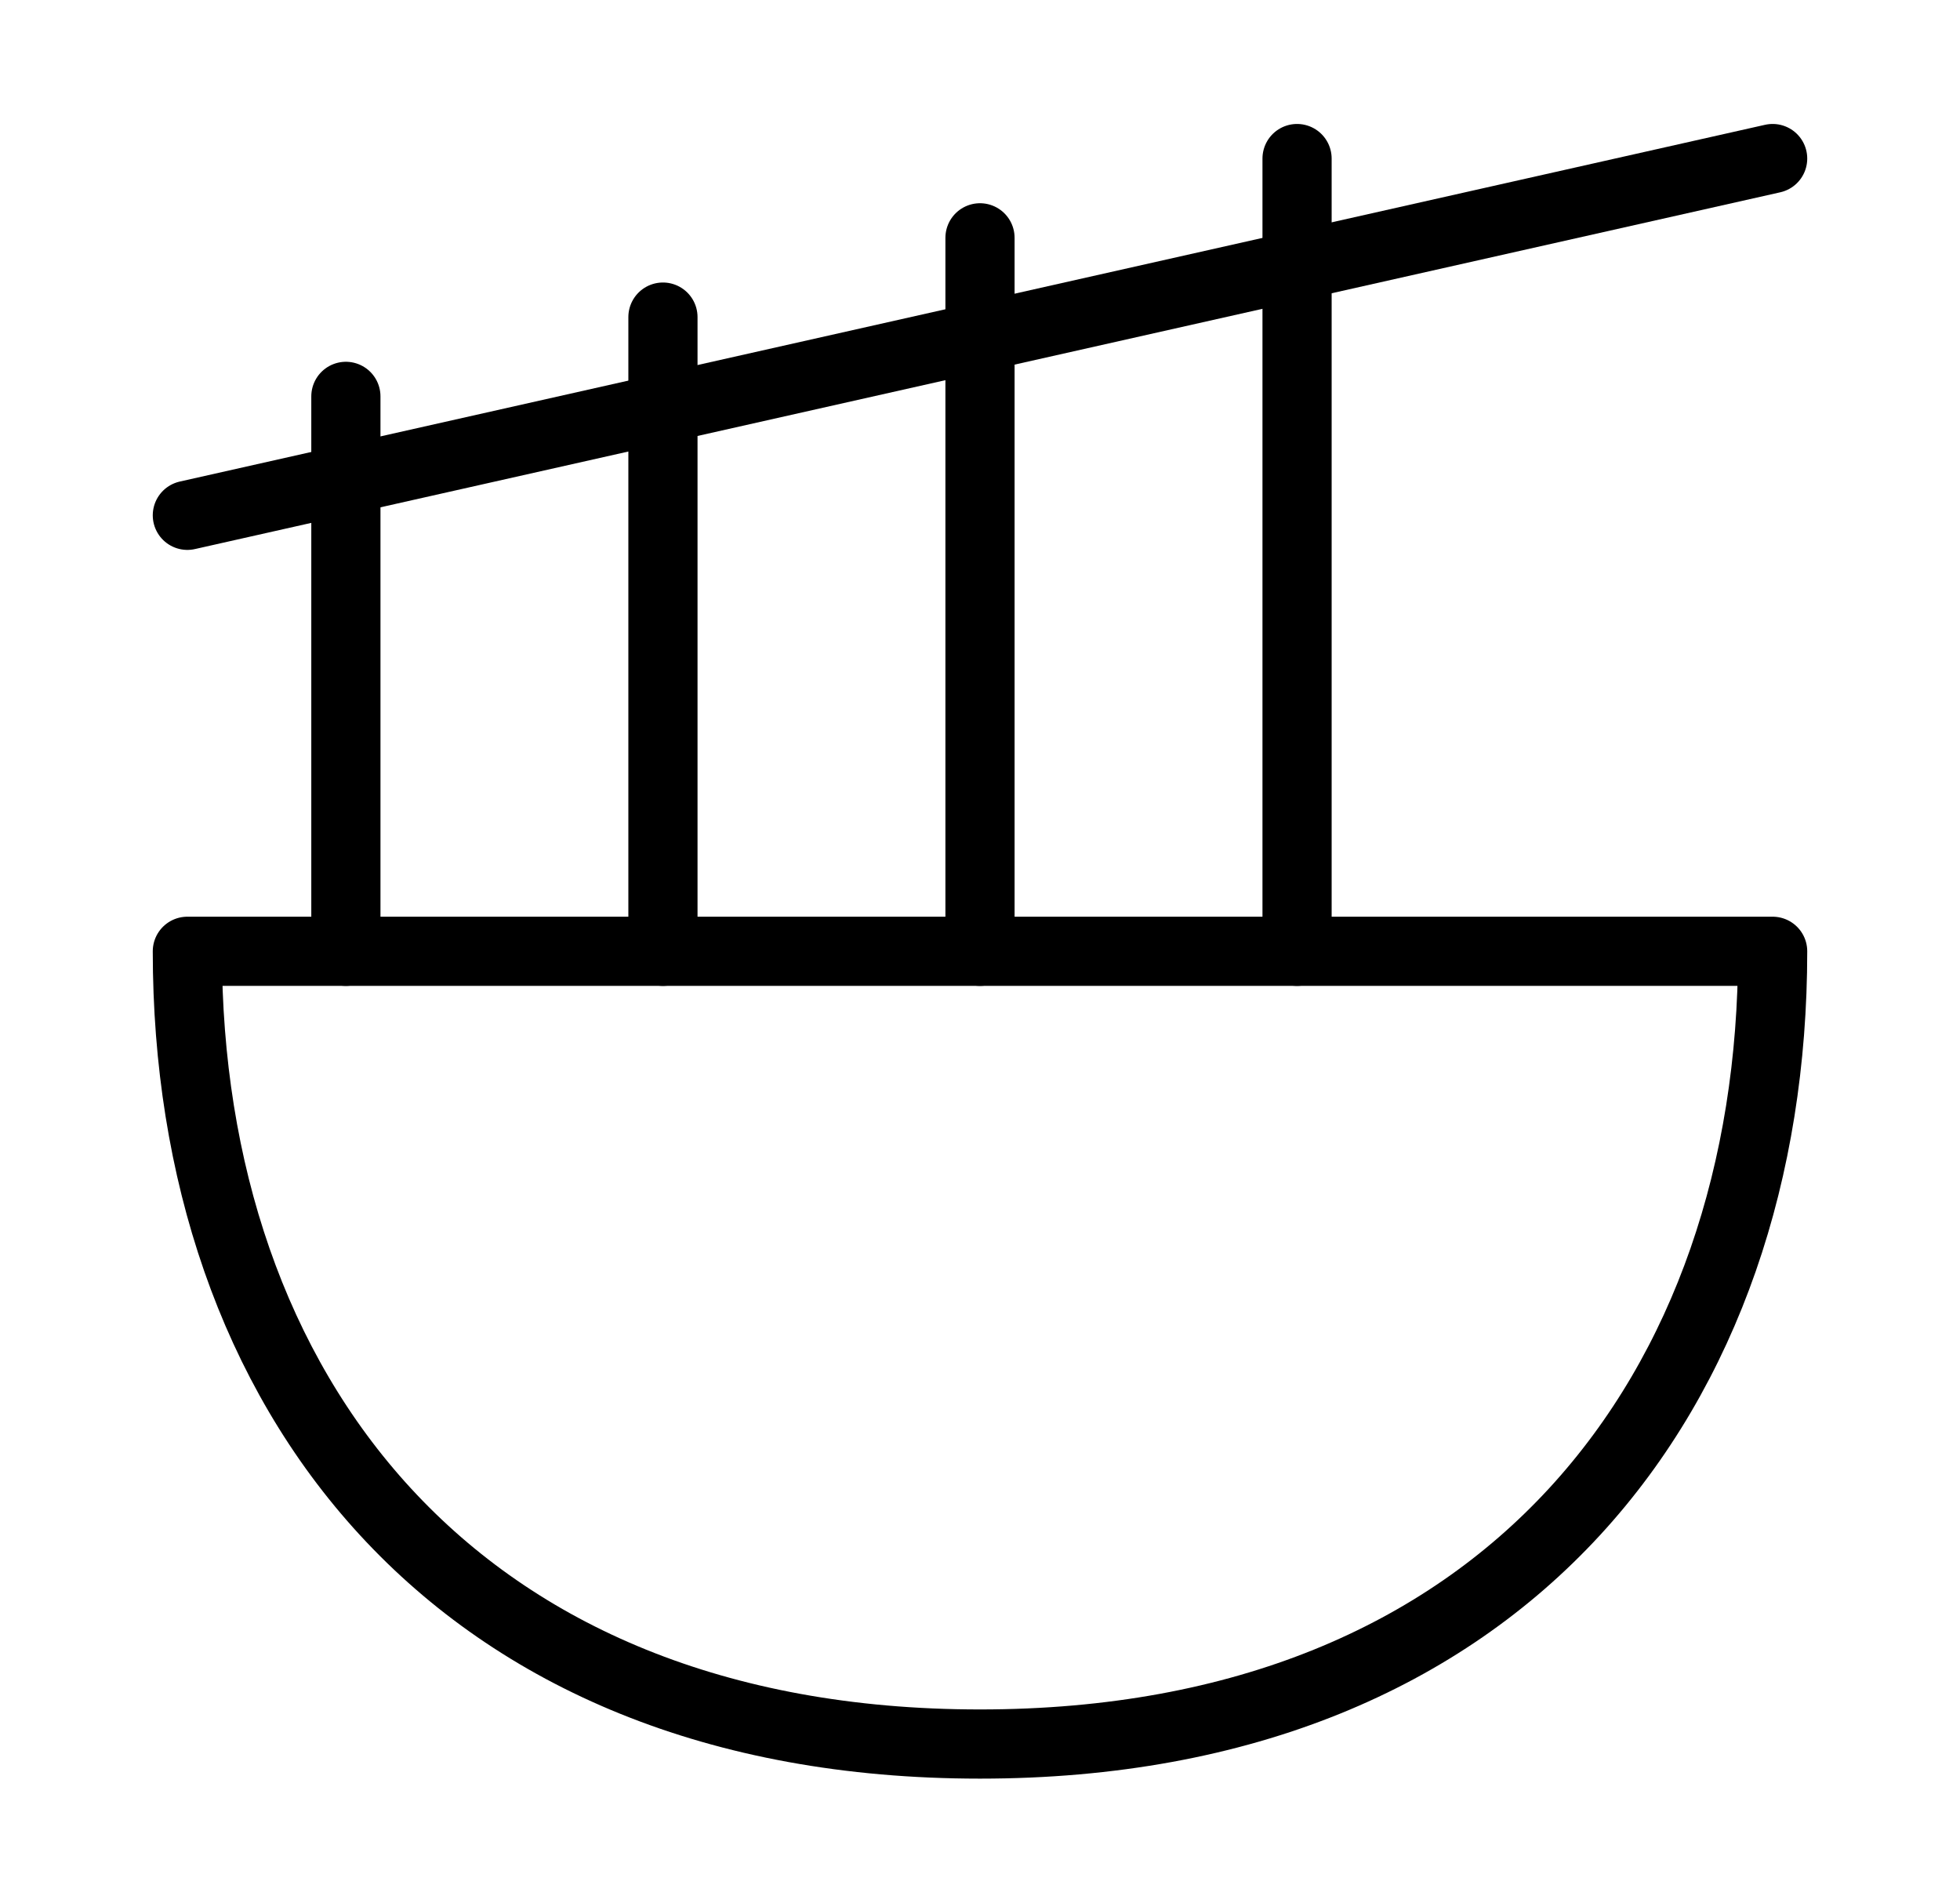
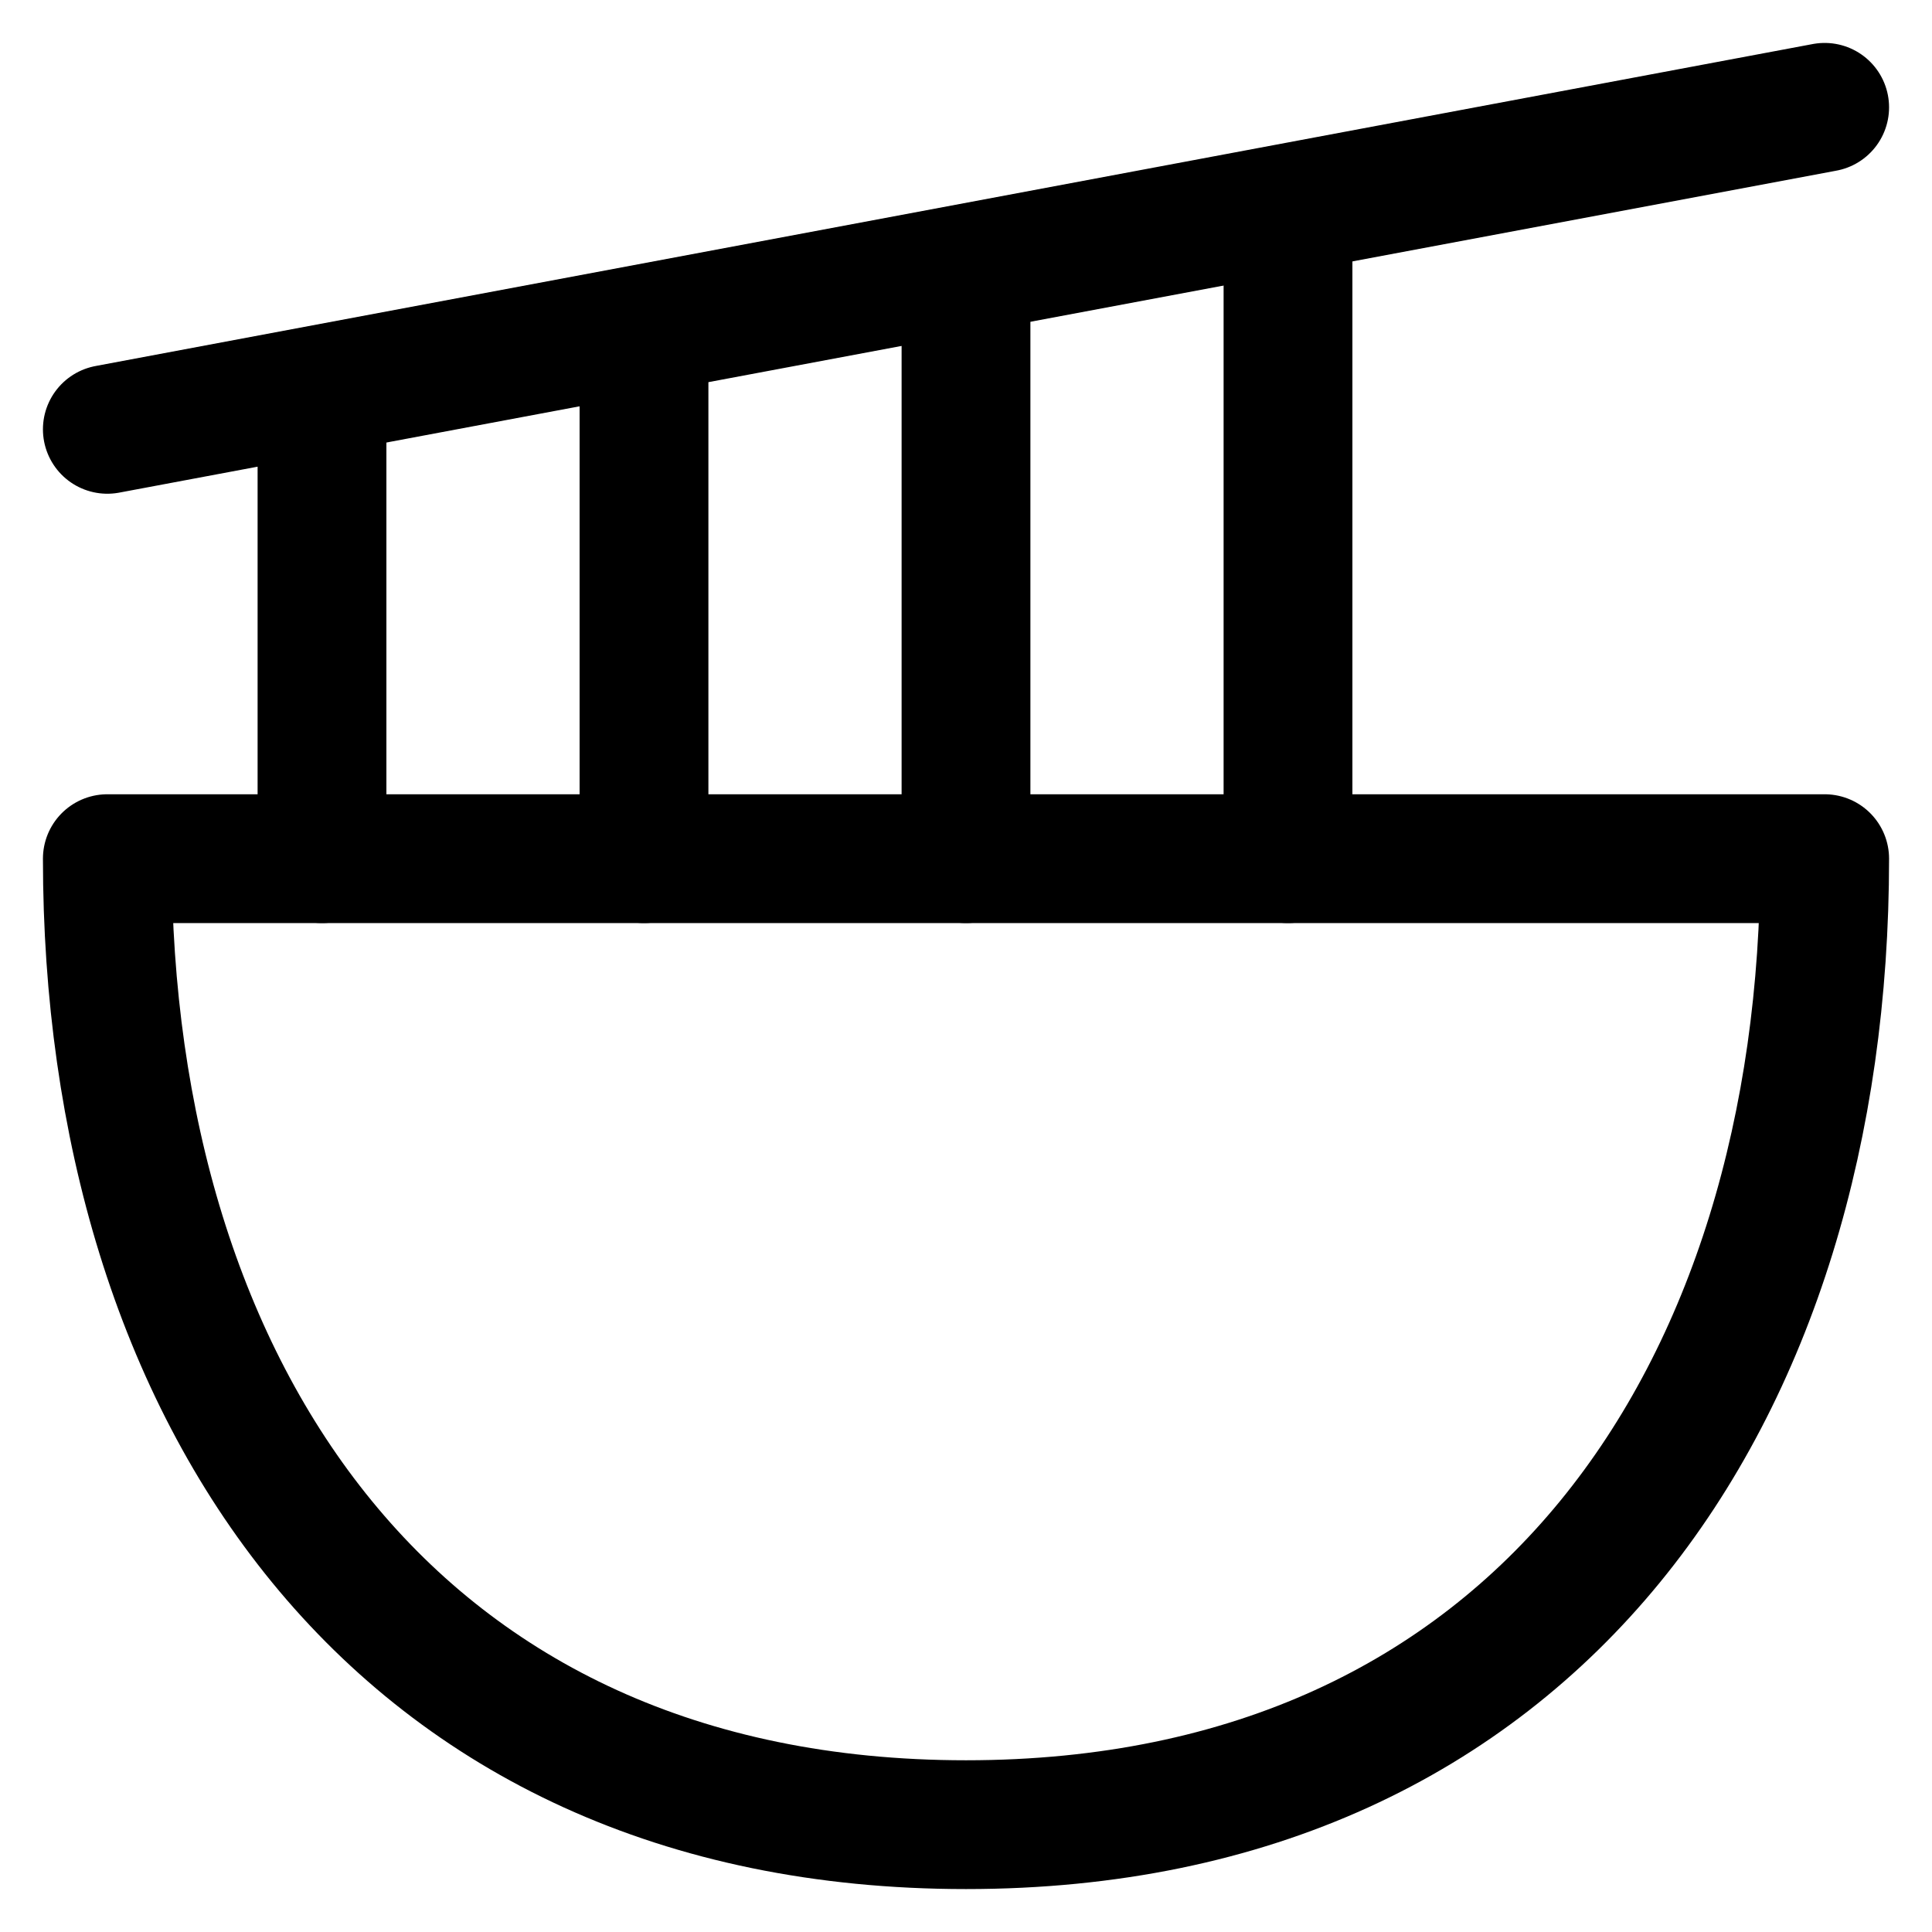
- <svg xmlns="http://www.w3.org/2000/svg" width="34" height="33" viewBox="0 0 34 33" fill="none">
-   <path d="M11.5 16.5V5.5M17 16.5V4.125M22.5 16.5V2.75M6 16.5V6.875" stroke="currentColor" stroke-width="1.2" stroke-linecap="round" stroke-linejoin="round" />
-   <path d="M3.25 8.938L30.75 2.75" stroke="currentColor" stroke-width="1.2" stroke-linecap="round" stroke-linejoin="round" />
-   <path d="M3.25 16.5C3.25 24.094 7.834 30.25 17 30.25C26.166 30.25 30.75 24.094 30.75 16.5H3.25Z" stroke="currentColor" stroke-width="1.2" stroke-linecap="round" stroke-linejoin="round" />
+ <svg xmlns="http://www.w3.org/2000/svg" width="18" height="18" viewBox="0 0 18 18" fill="none">
+   <path d="M6 8V3.13M9 8V2.593M12 8V2M3 8V3.686" stroke="currentColor" stroke-width="1.2" stroke-linecap="round" stroke-linejoin="round" />
+   <path d="M1 4L17 1" stroke="currentColor" stroke-width="1.2" stroke-linecap="round" stroke-linejoin="round" />
+   <path d="M1 8C1 12.971 3.667 17 9 17C14.333 17 17 12.971 17 8H1Z" stroke="currentColor" stroke-width="1.2" stroke-linecap="round" stroke-linejoin="round" />
</svg>
